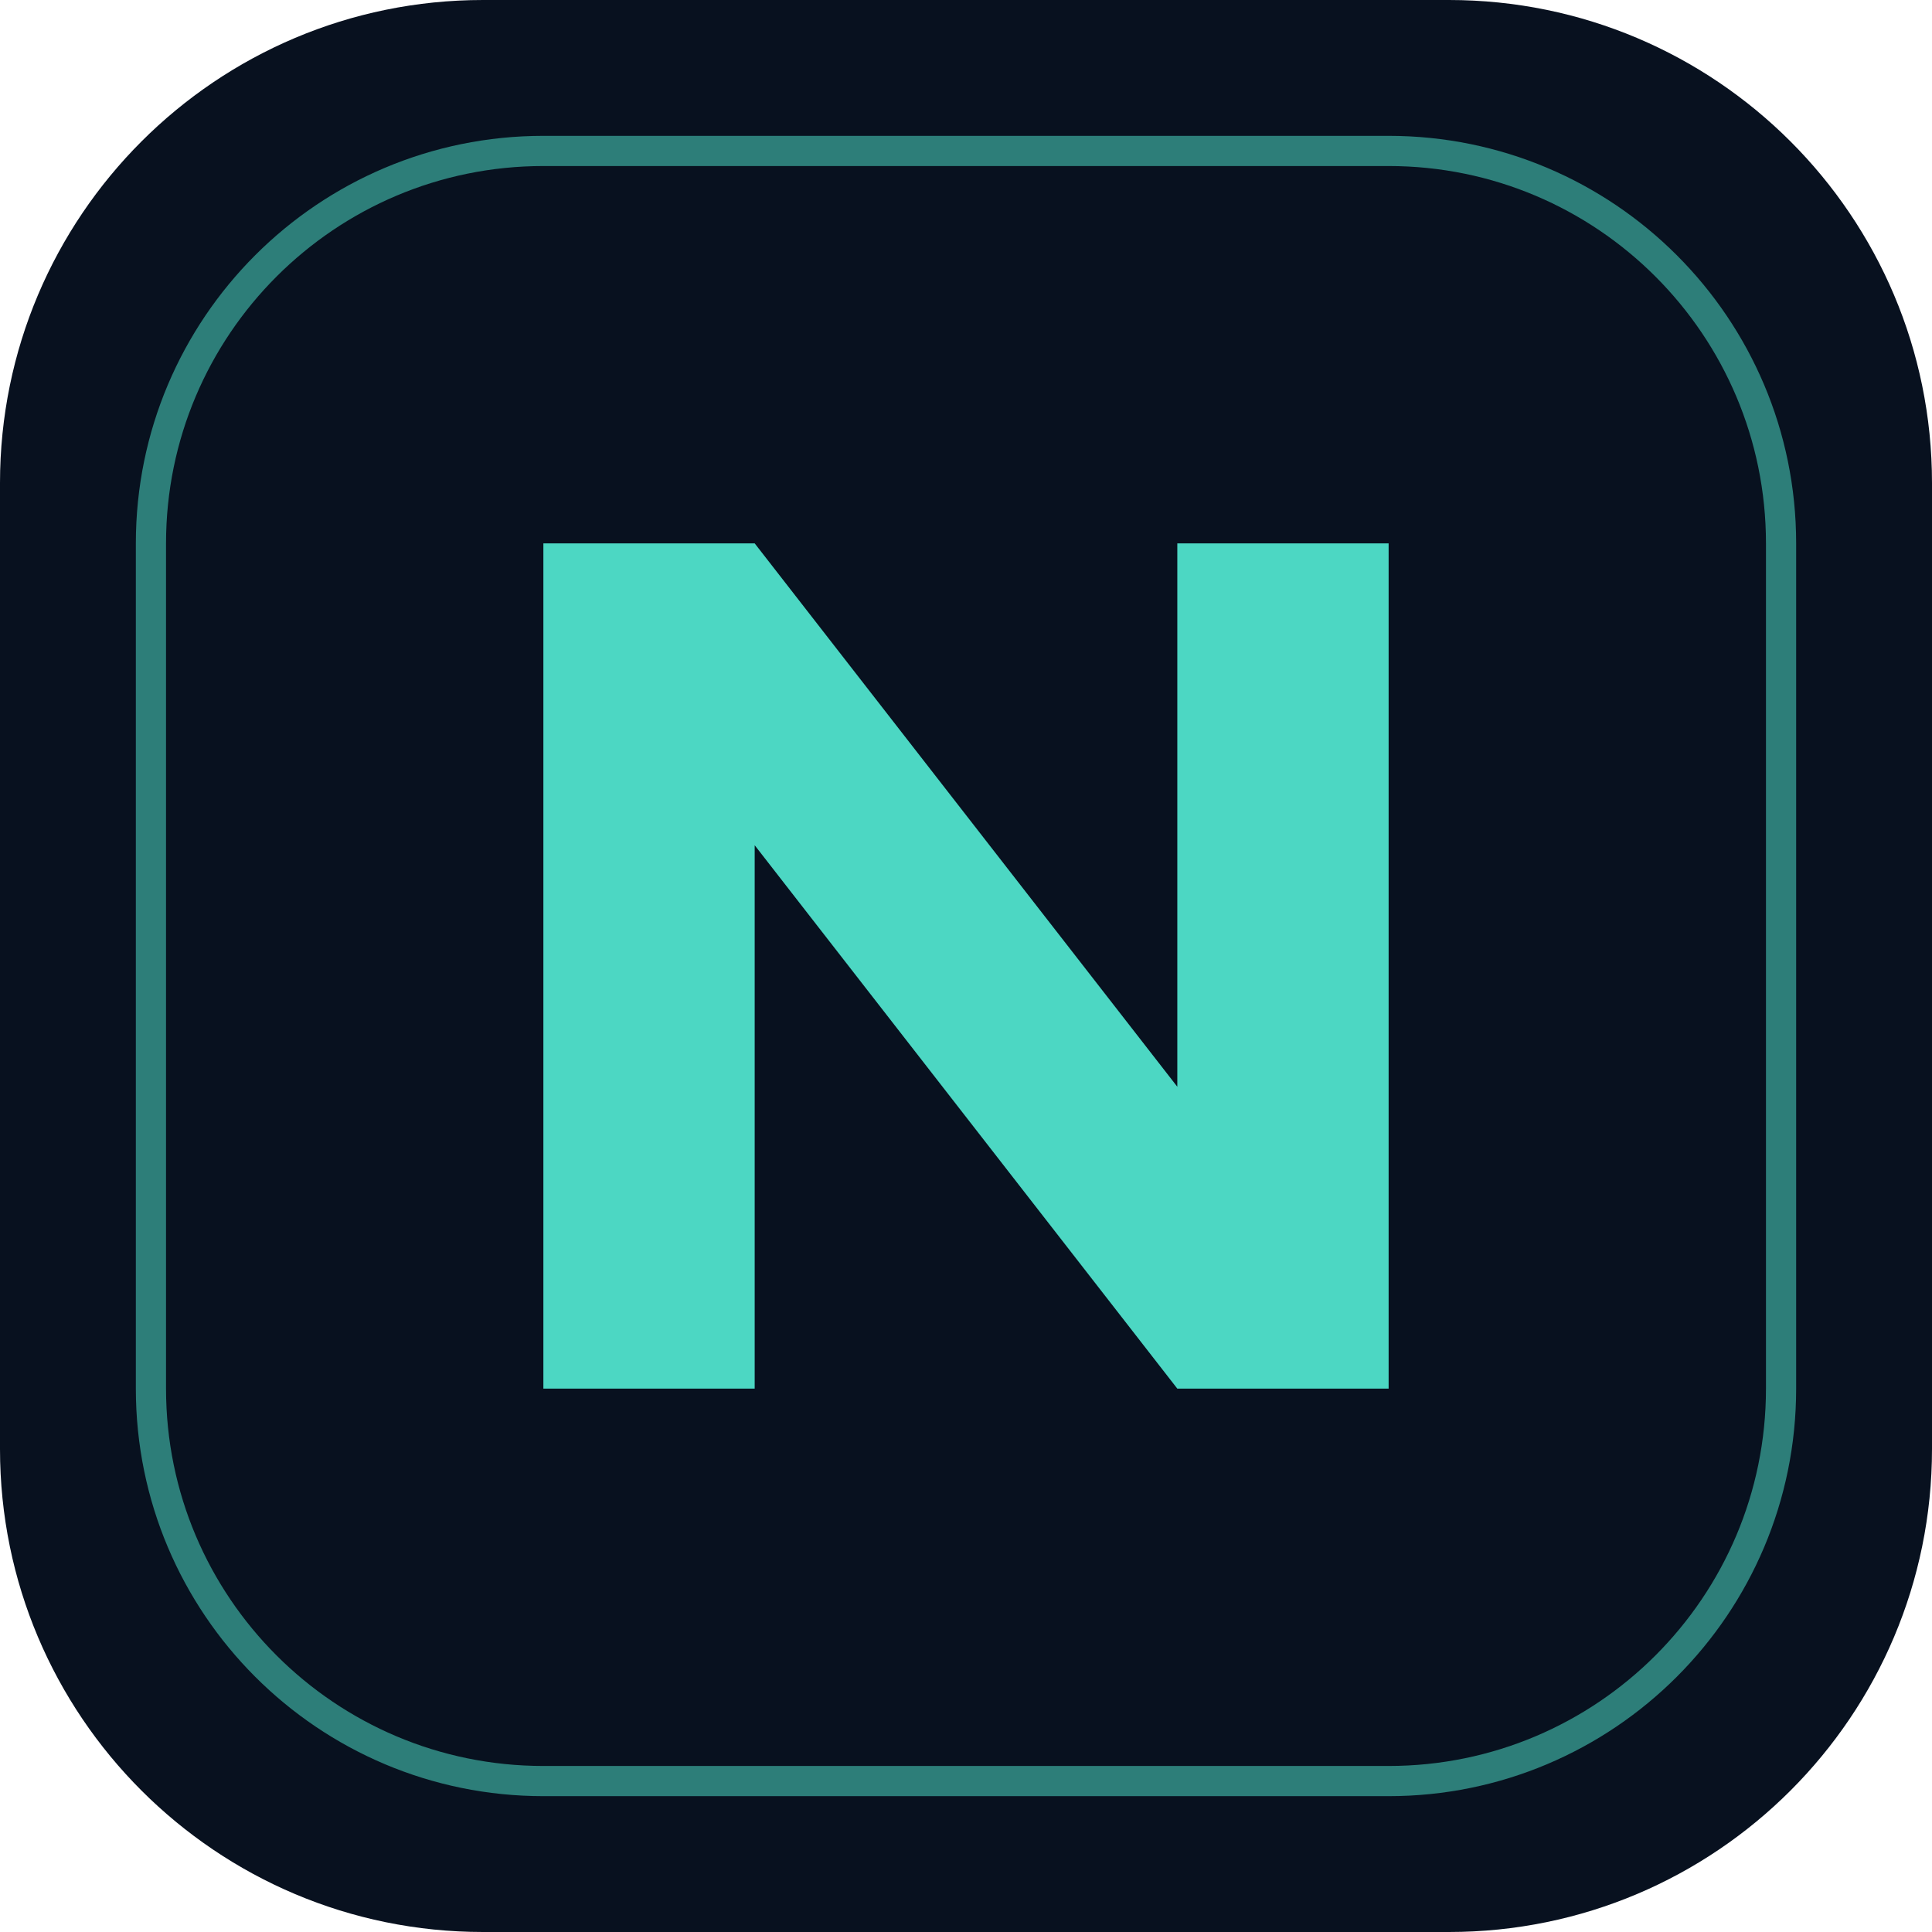
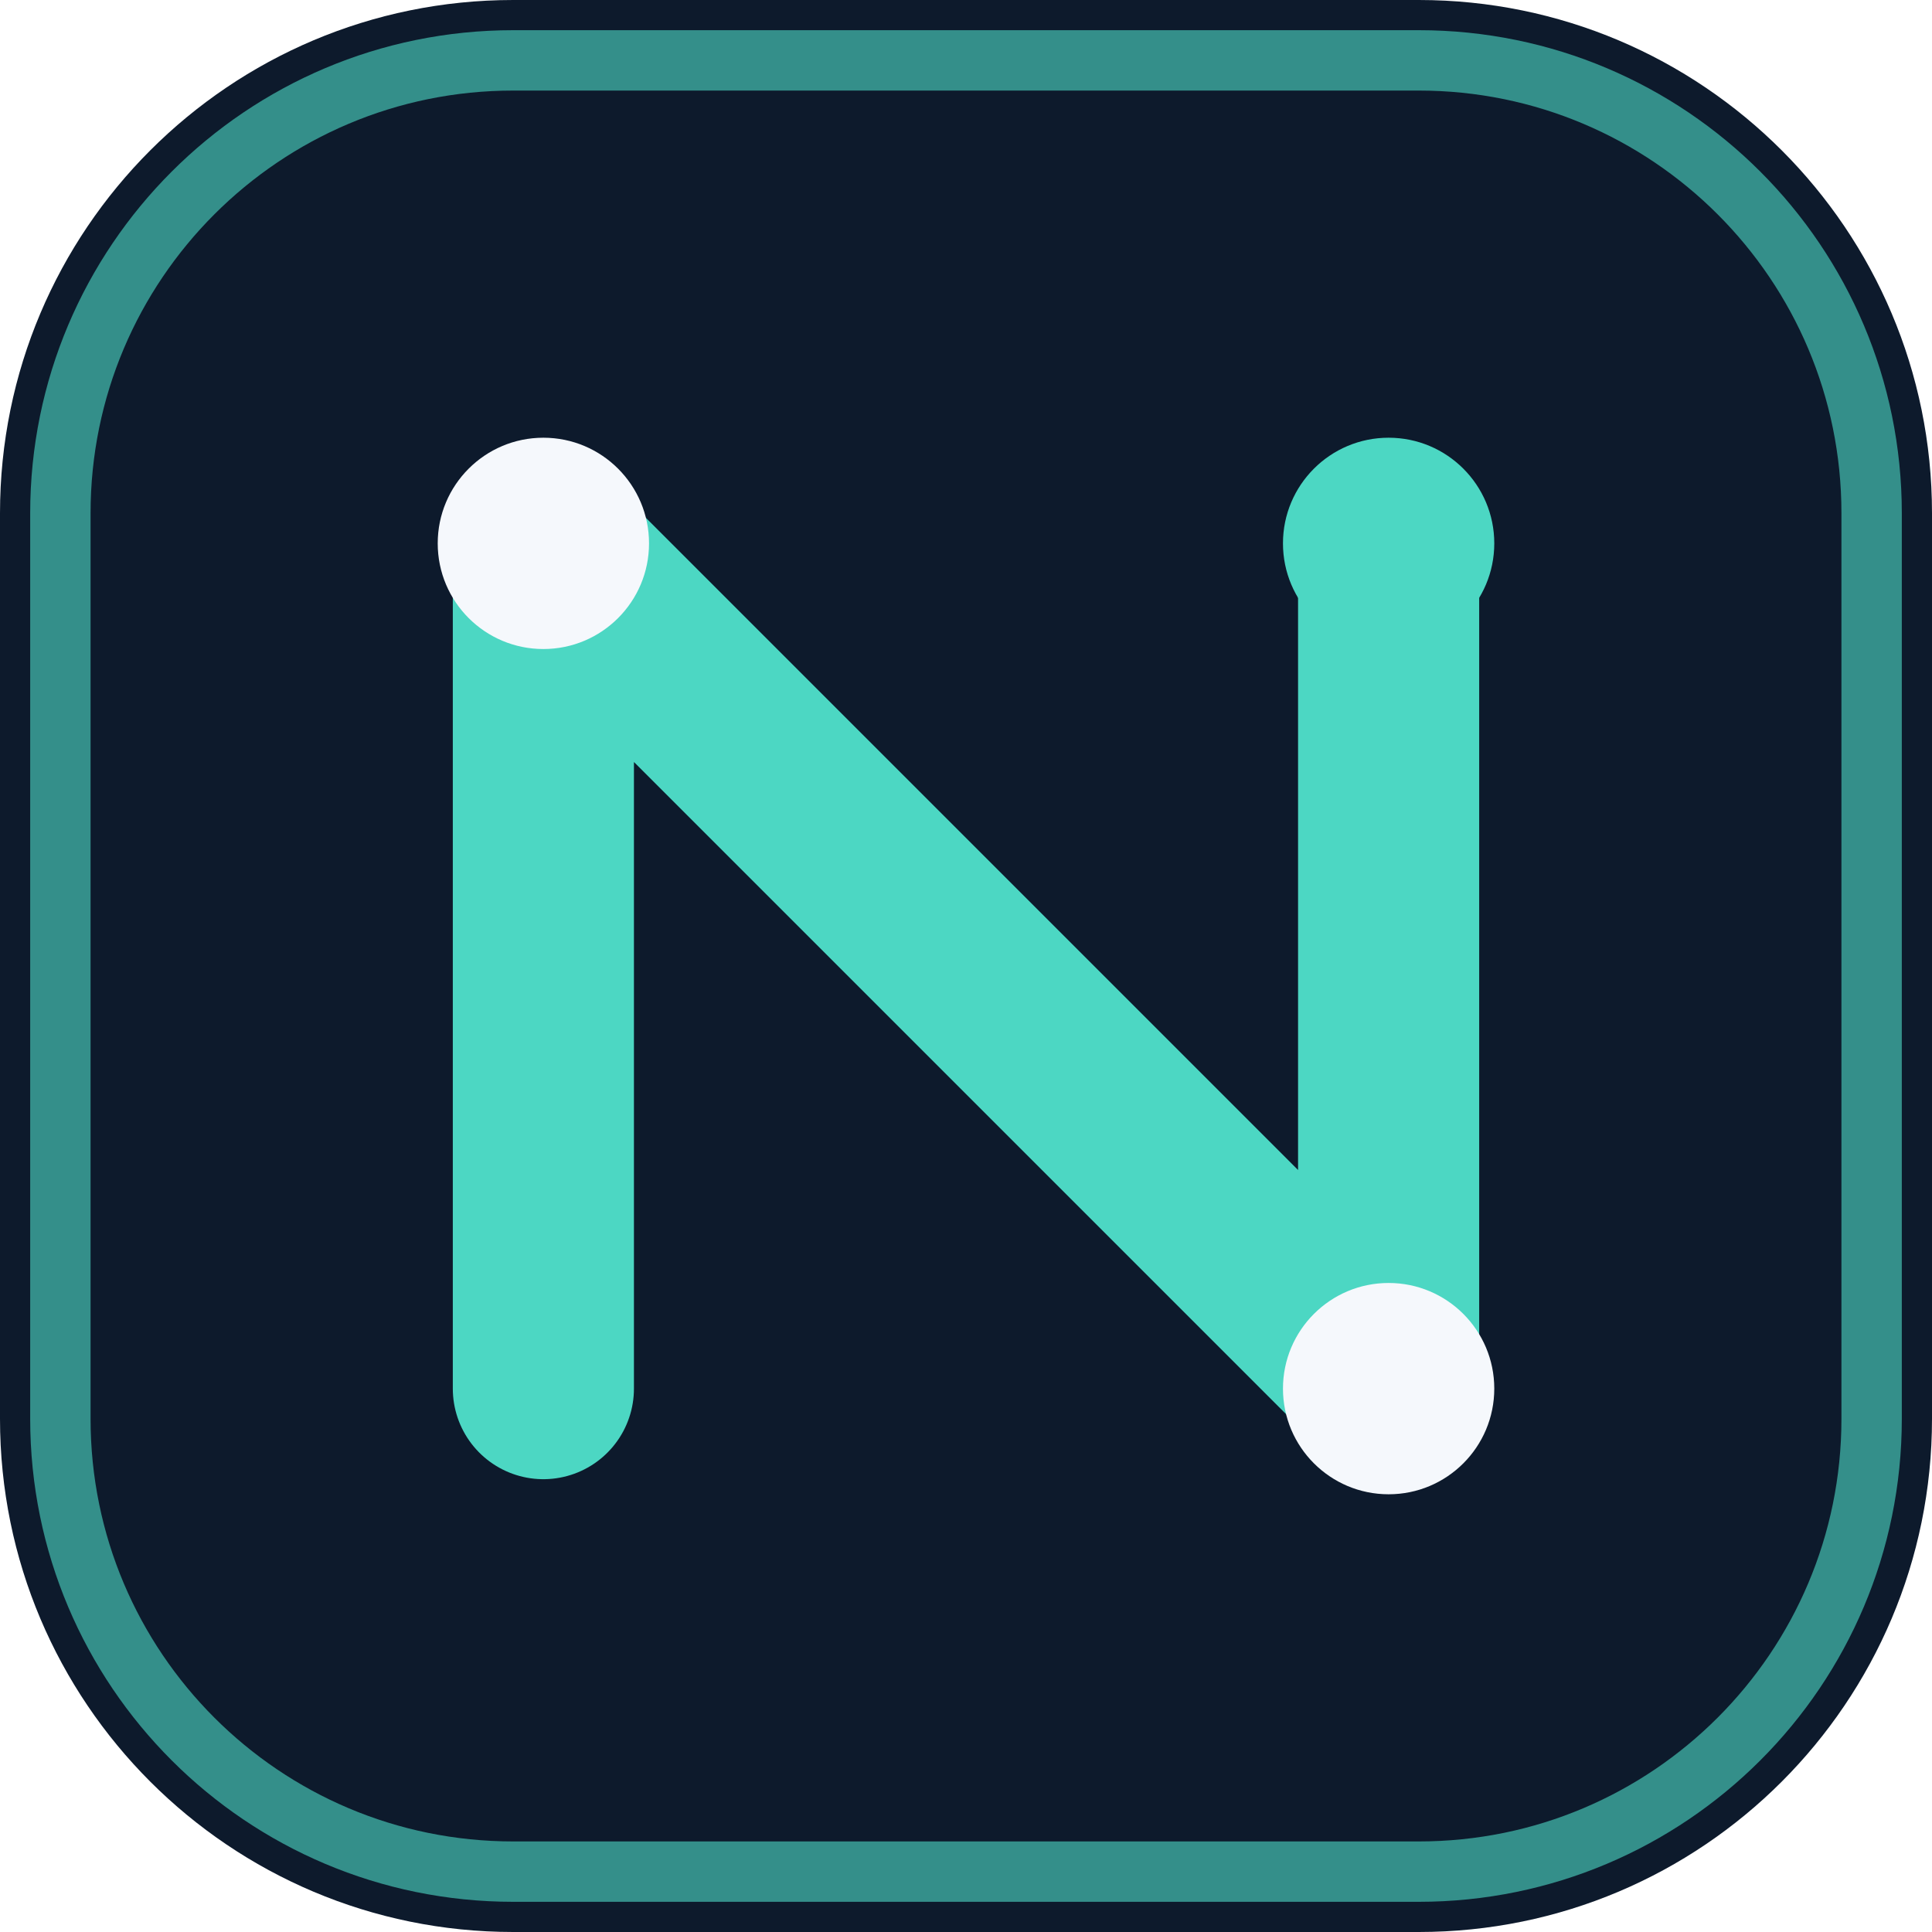
<svg xmlns="http://www.w3.org/2000/svg" viewBox="0 0 64 64" role="img" aria-label="NARLI DIGITAL">
-   <rect width="64" height="64" rx="16" fill="#08111f" />
-   <rect x="5" y="5" width="54" height="54" rx="13" fill="none" stroke="#4cd7c3" stroke-opacity=".55" />
-   <path d="M18 46V18h7l14 18V18h7v28h-7L25 28v18z" fill="#4cd7c3" />
+   <rect width="64" height="64" rx="17" fill="#0d1a2c" />
+   <rect x="2" y="2" width="60" height="60" rx="15" fill="none" stroke="#4cd7c3" stroke-opacity=".62" stroke-width="2" />
+   <path d="M18 46V18l28 28V18" fill="none" stroke="#4cd7c3" stroke-width="6" stroke-linecap="round" stroke-linejoin="round" />
+   <circle cx="18" cy="18" r="3.5" fill="#f5f8fc" />
+   <circle cx="46" cy="46" r="3.5" fill="#f5f8fc" />
+   <circle cx="46" cy="18" r="3.5" fill="#4cd7c3" />
</svg>
